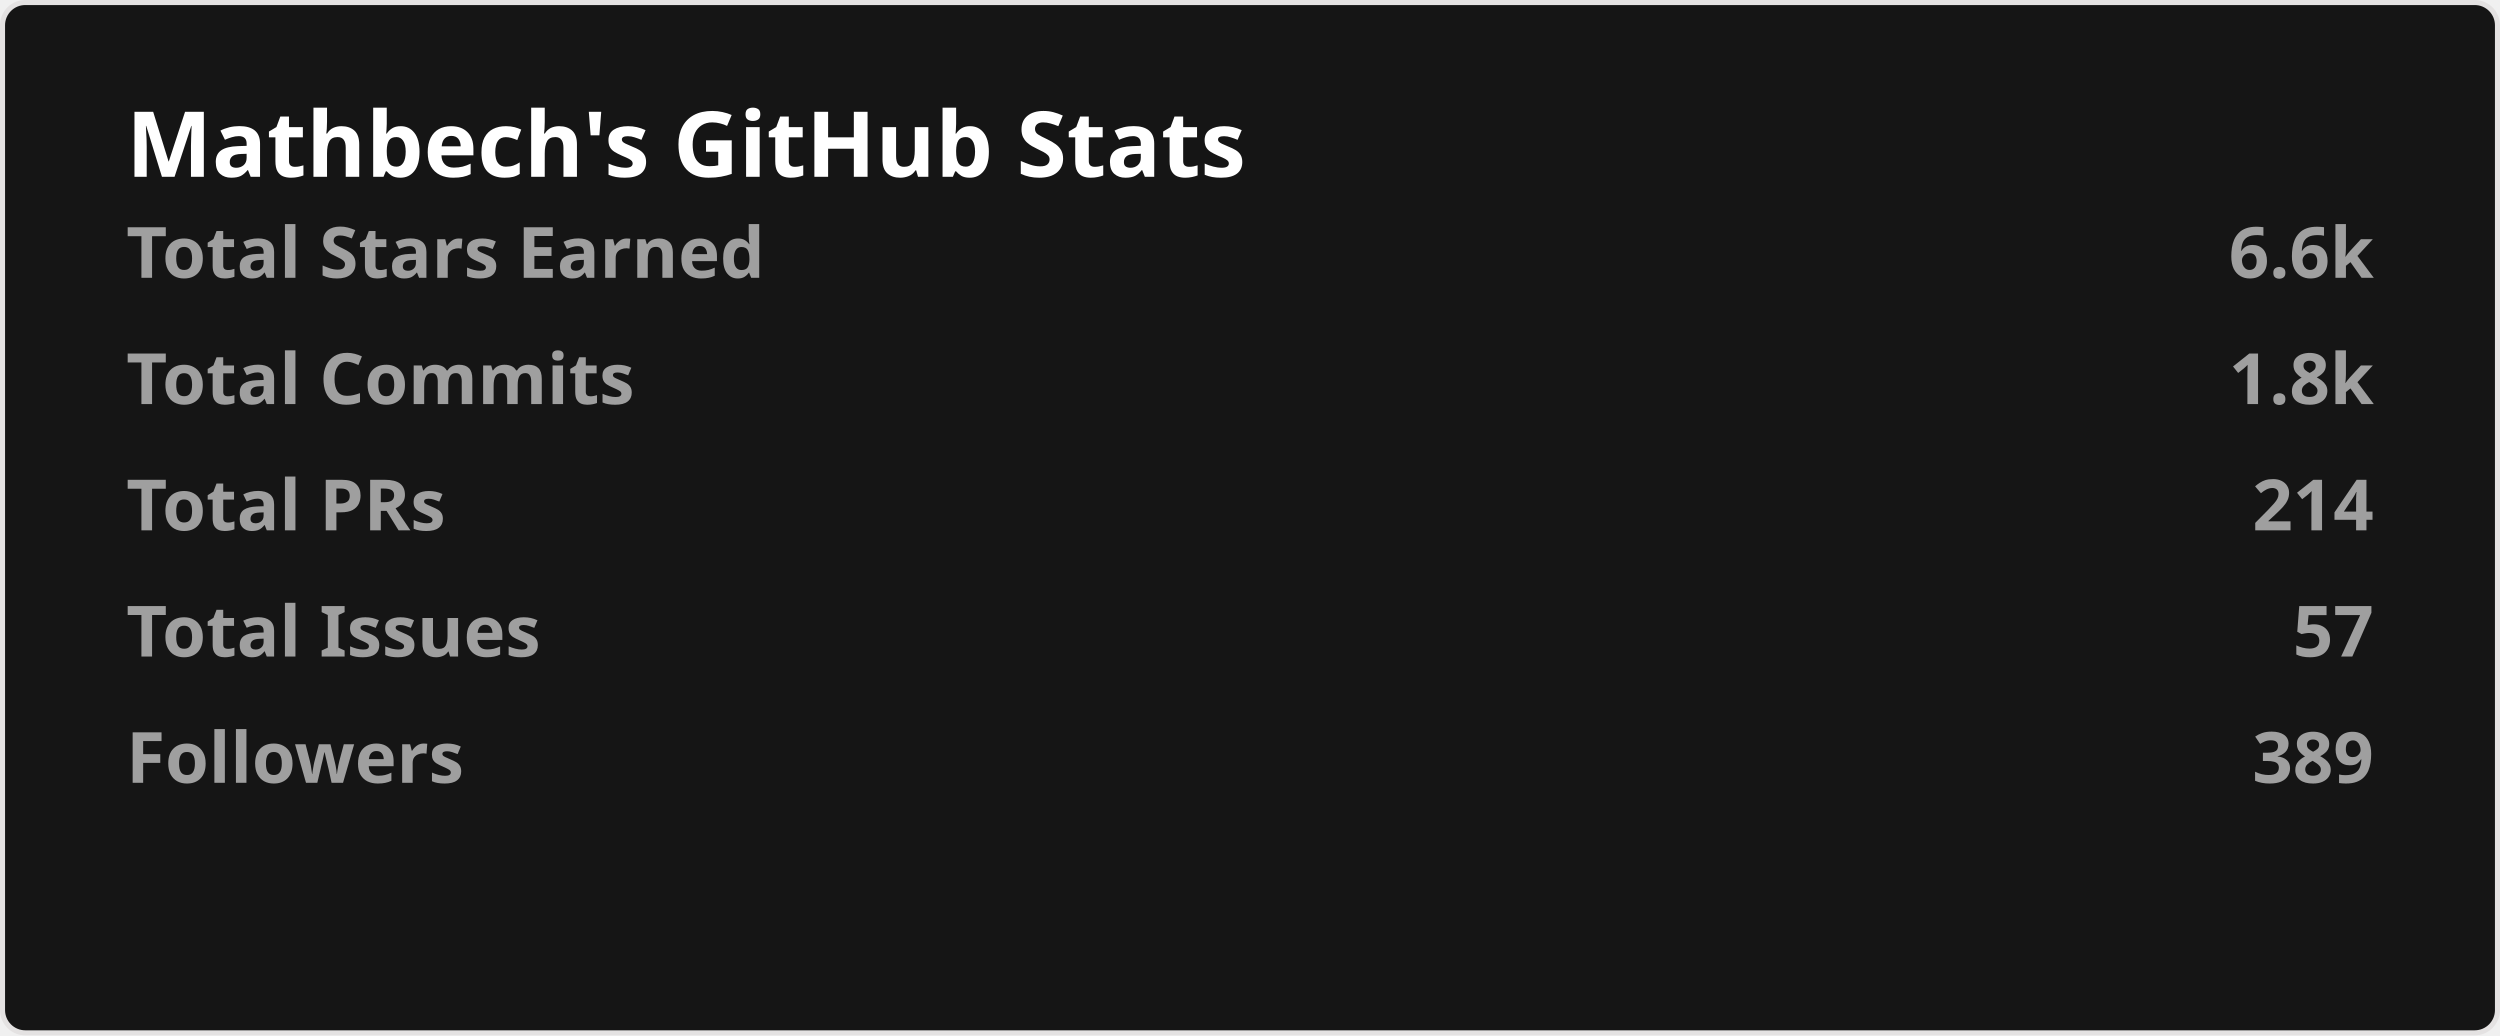
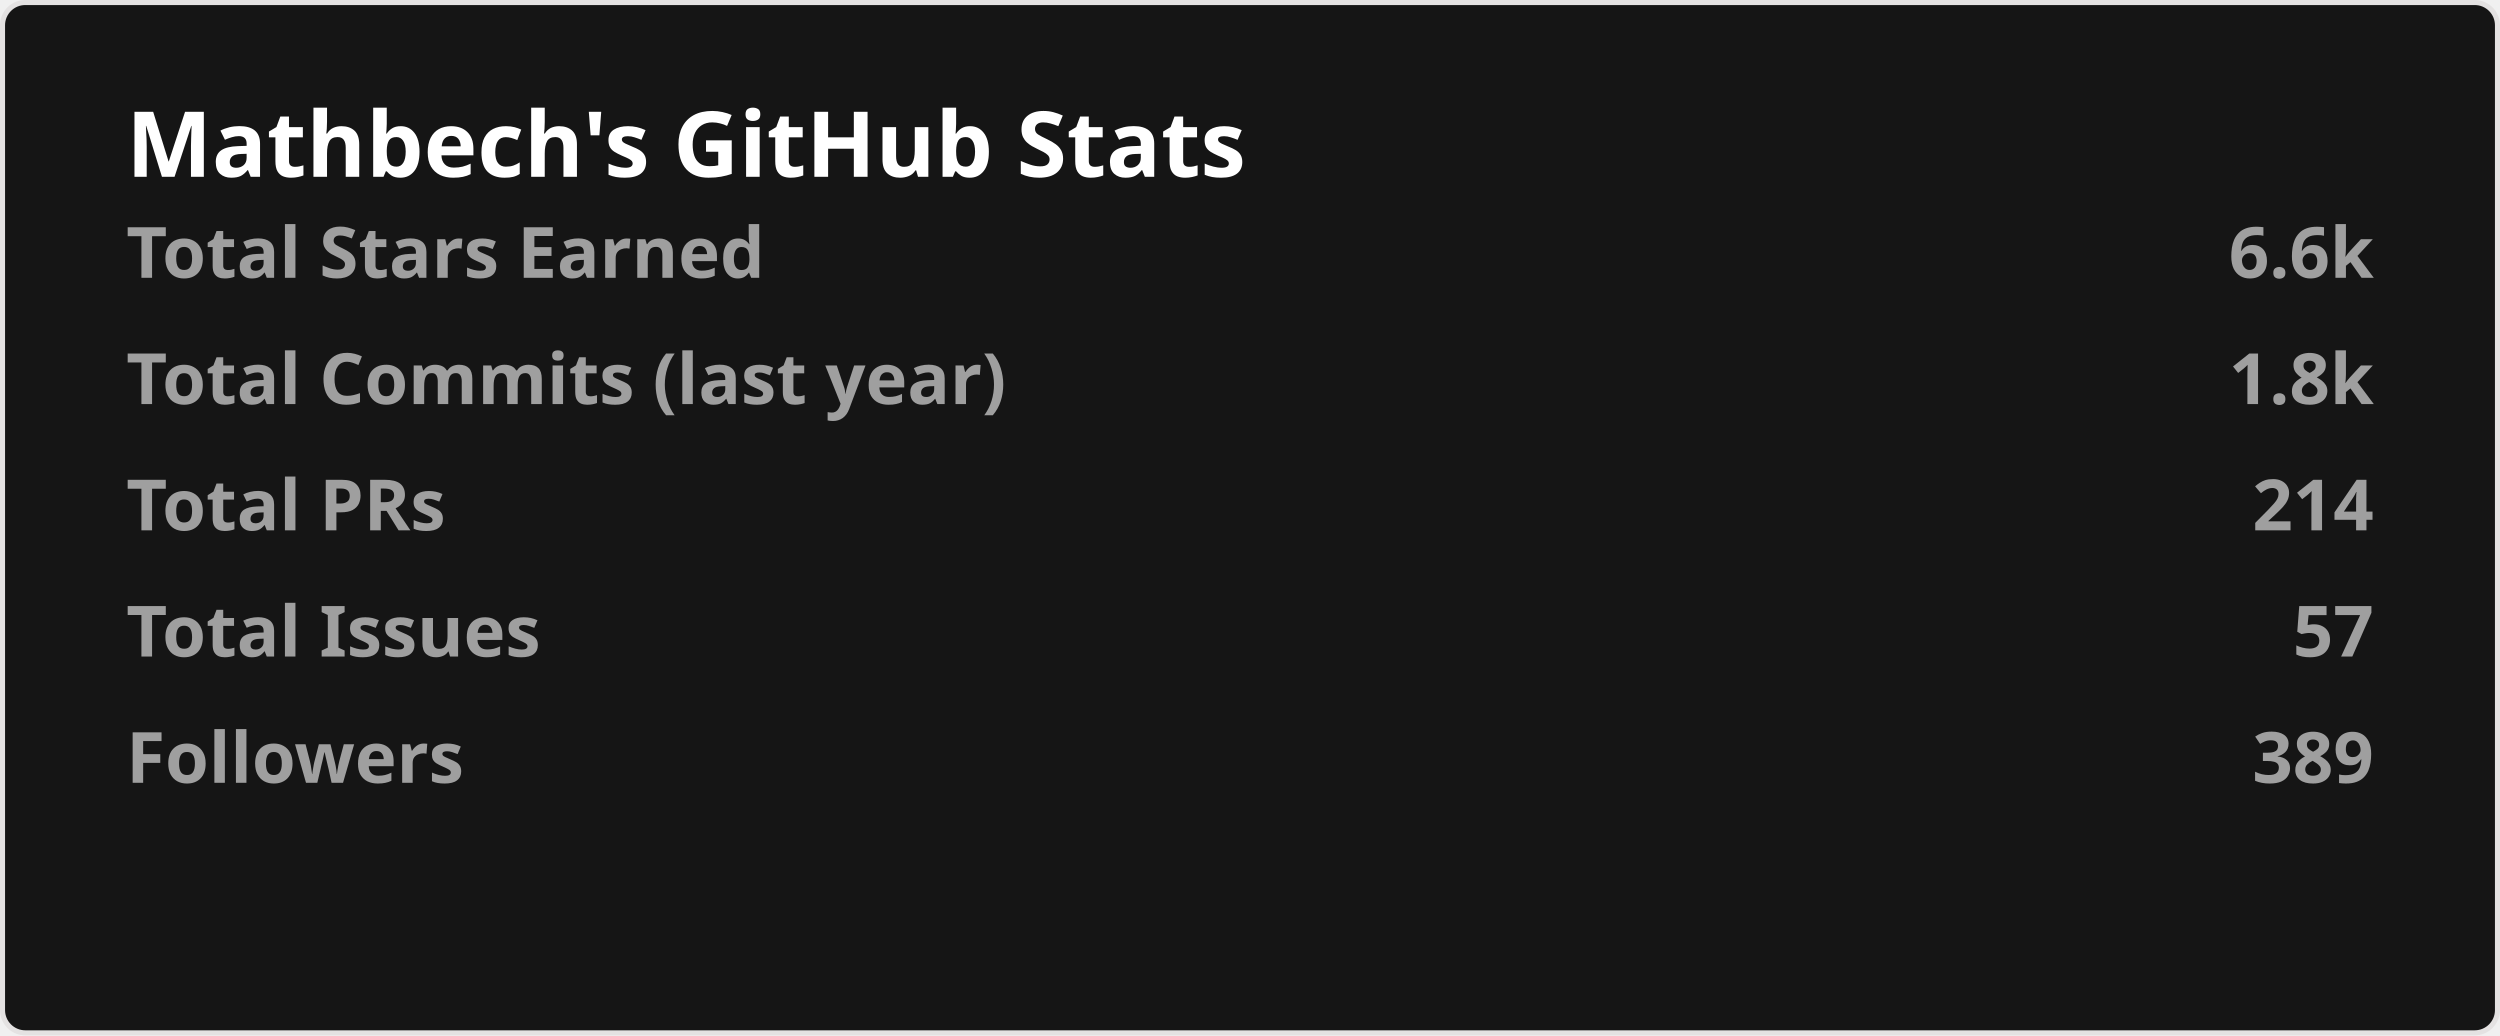
<svg xmlns="http://www.w3.org/2000/svg" width="495" height="205" viewBox="0 0 495 205" fill="none" role="img" aria-label="Mathbech's GitHub Stats">
  <rect x="0.5" y="0.5" rx="4.5" width="494" height="204" fill="#151515" stroke="#e4e2e2" stroke-opacity="1" />
  <text x="25" y="35" fill="#fff" font-size="18" font-weight="700" font-family="Segoe UI, Ubuntu, sans-serif">Mathbech's GitHub Stats</text>
  <g font-family="Segoe UI, Ubuntu, sans-serif">
    <g>
      <text x="25" y="55" fill="#9f9f9f" font-size="14" font-weight="600">Total Stars Earned</text>
      <text x="470" y="55" fill="#9f9f9f" font-size="14" font-weight="700" text-anchor="end">6.6k</text>
    </g>
    <g>
-       <text x="25" y="80" fill="#9f9f9f" font-size="14" font-weight="600">Total Commits</text>
+       <text x="25" y="80" fill="#9f9f9f" font-size="14" font-weight="600">Total Commits (last year)</text>
      <text x="470" y="80" fill="#9f9f9f" font-size="14" font-weight="700" text-anchor="end">1.8k</text>
    </g>
    <g>
      <text x="25" y="105" fill="#9f9f9f" font-size="14" font-weight="600">Total PRs</text>
      <text x="470" y="105" fill="#9f9f9f" font-size="14" font-weight="700" text-anchor="end">214</text>
    </g>
    <g>
      <text x="25" y="130" fill="#9f9f9f" font-size="14" font-weight="600">Total Issues</text>
      <text x="470" y="130" fill="#9f9f9f" font-size="14" font-weight="700" text-anchor="end">57</text>
    </g>
    <g>
      <text x="25" y="155" fill="#9f9f9f" font-size="14" font-weight="600">Followers</text>
      <text x="470" y="155" fill="#9f9f9f" font-size="14" font-weight="700" text-anchor="end">389</text>
    </g>
  </g>
</svg>
